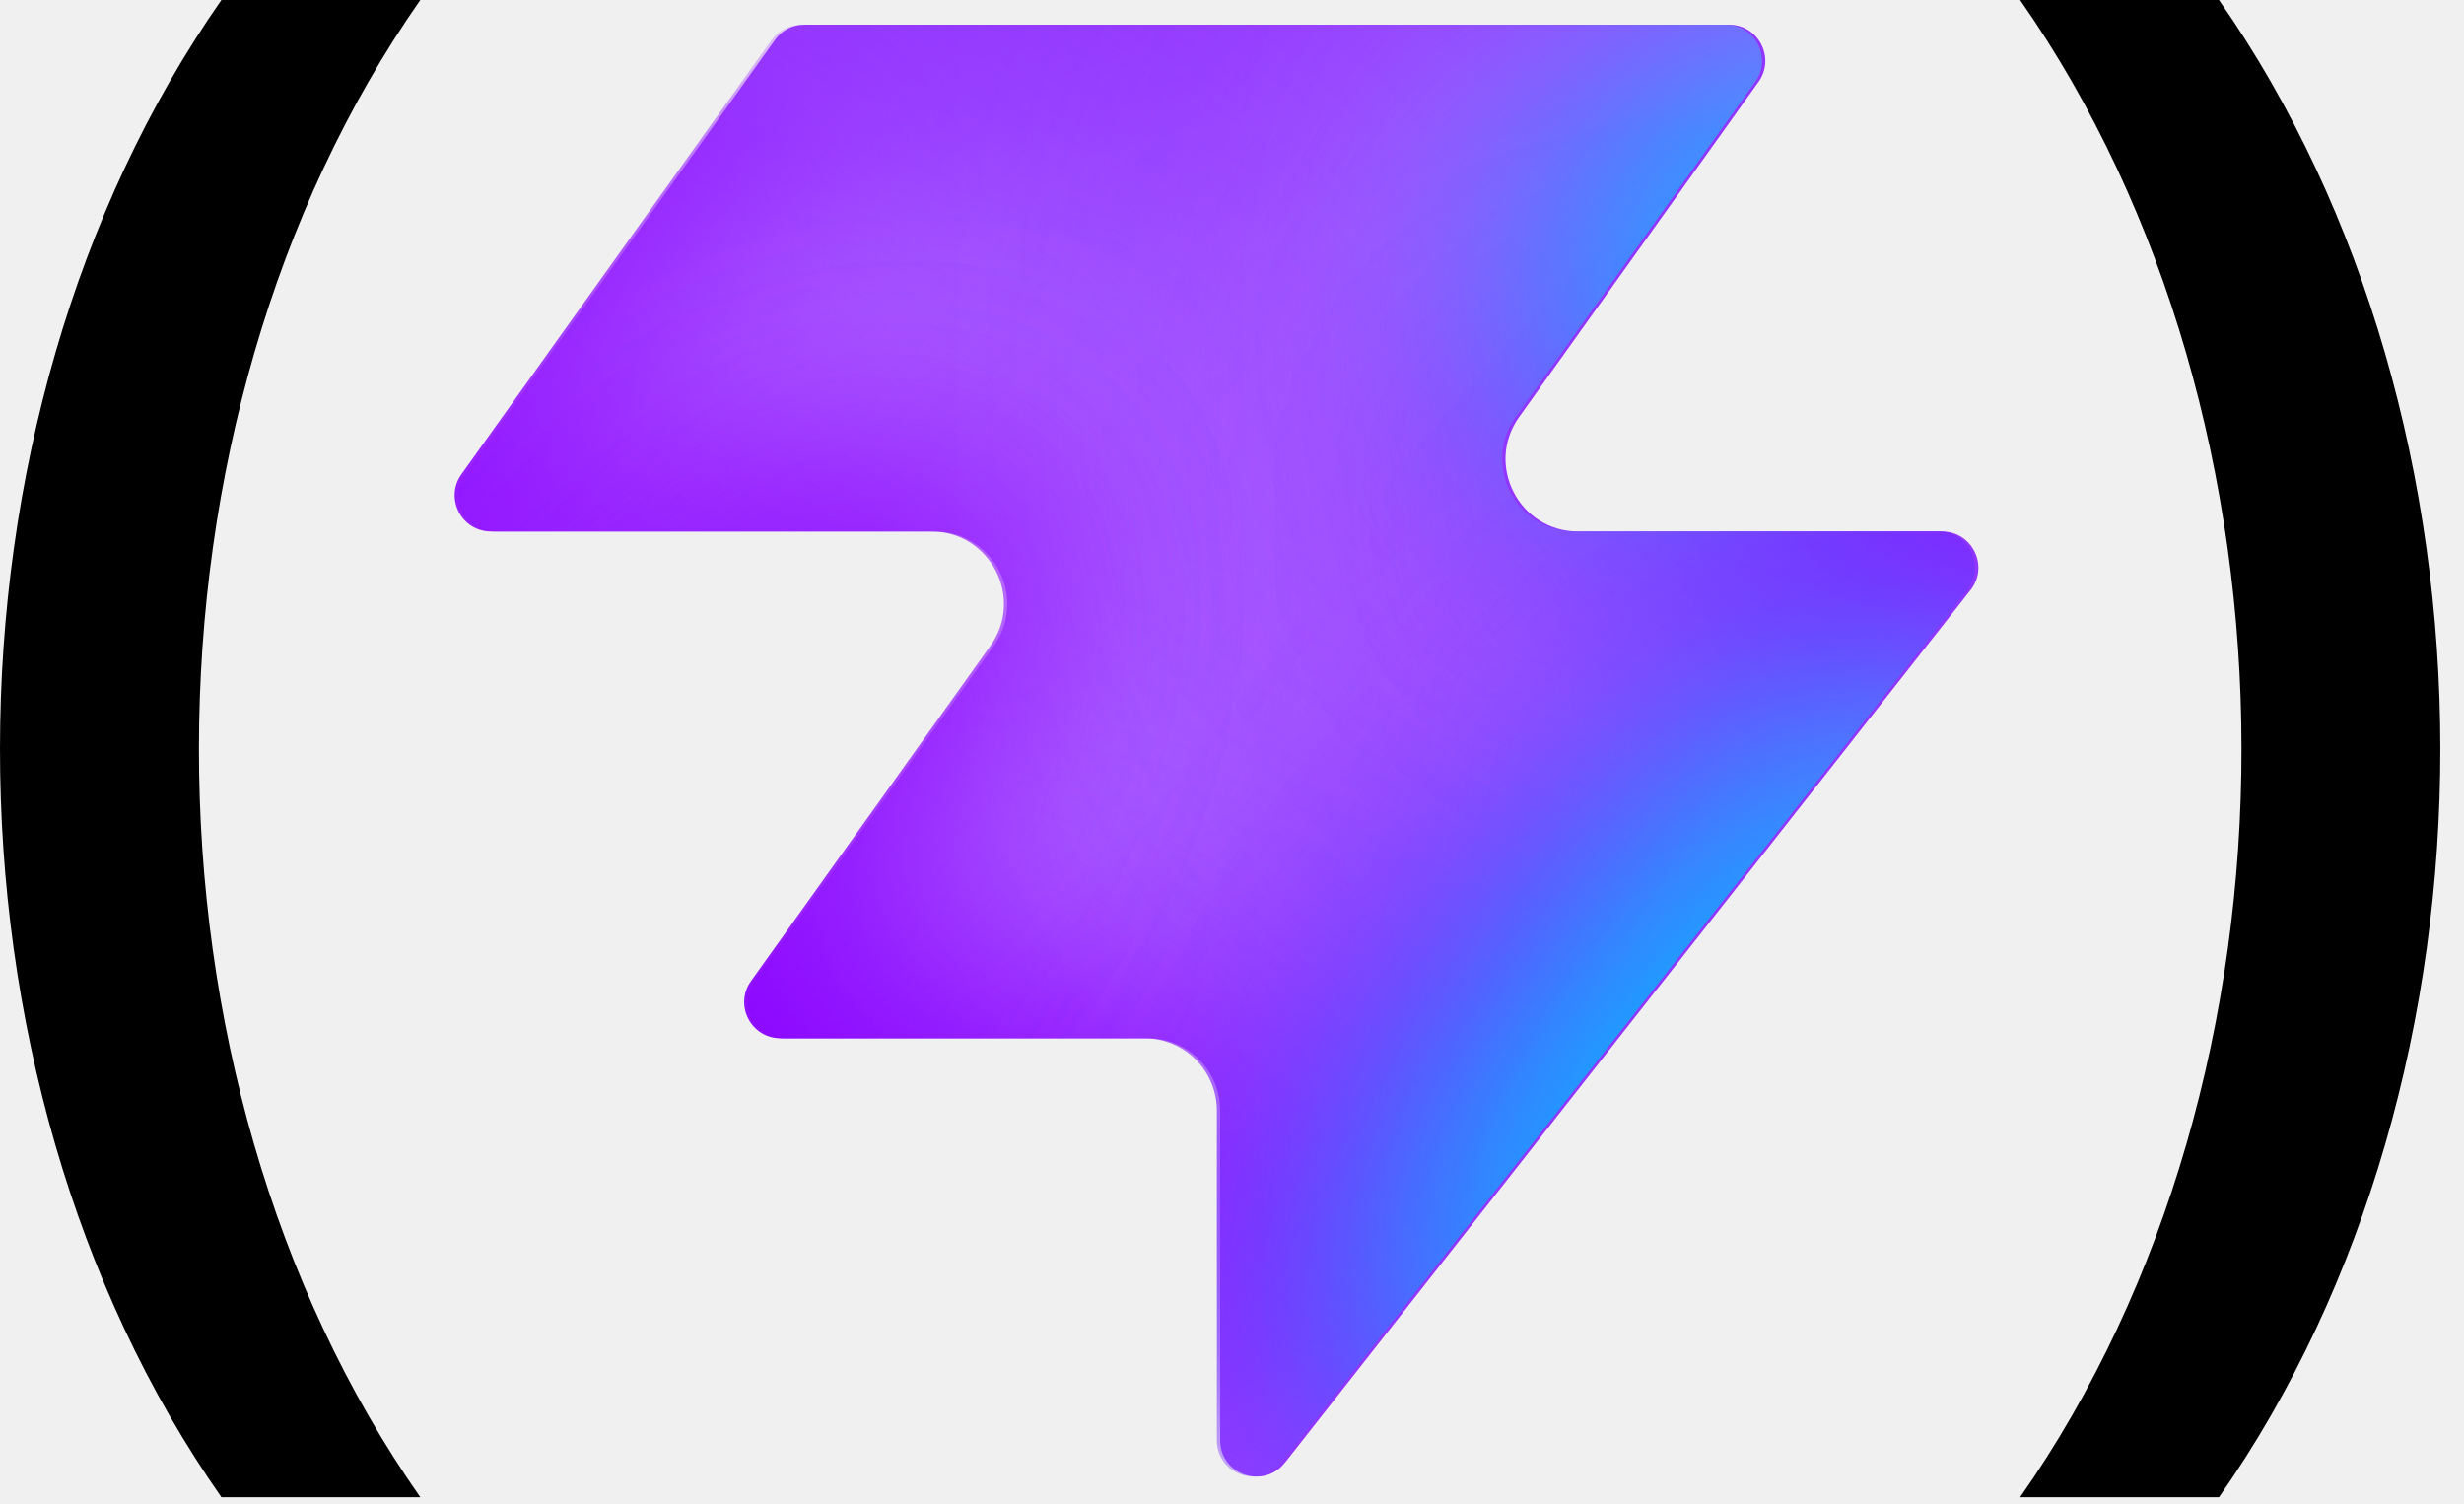
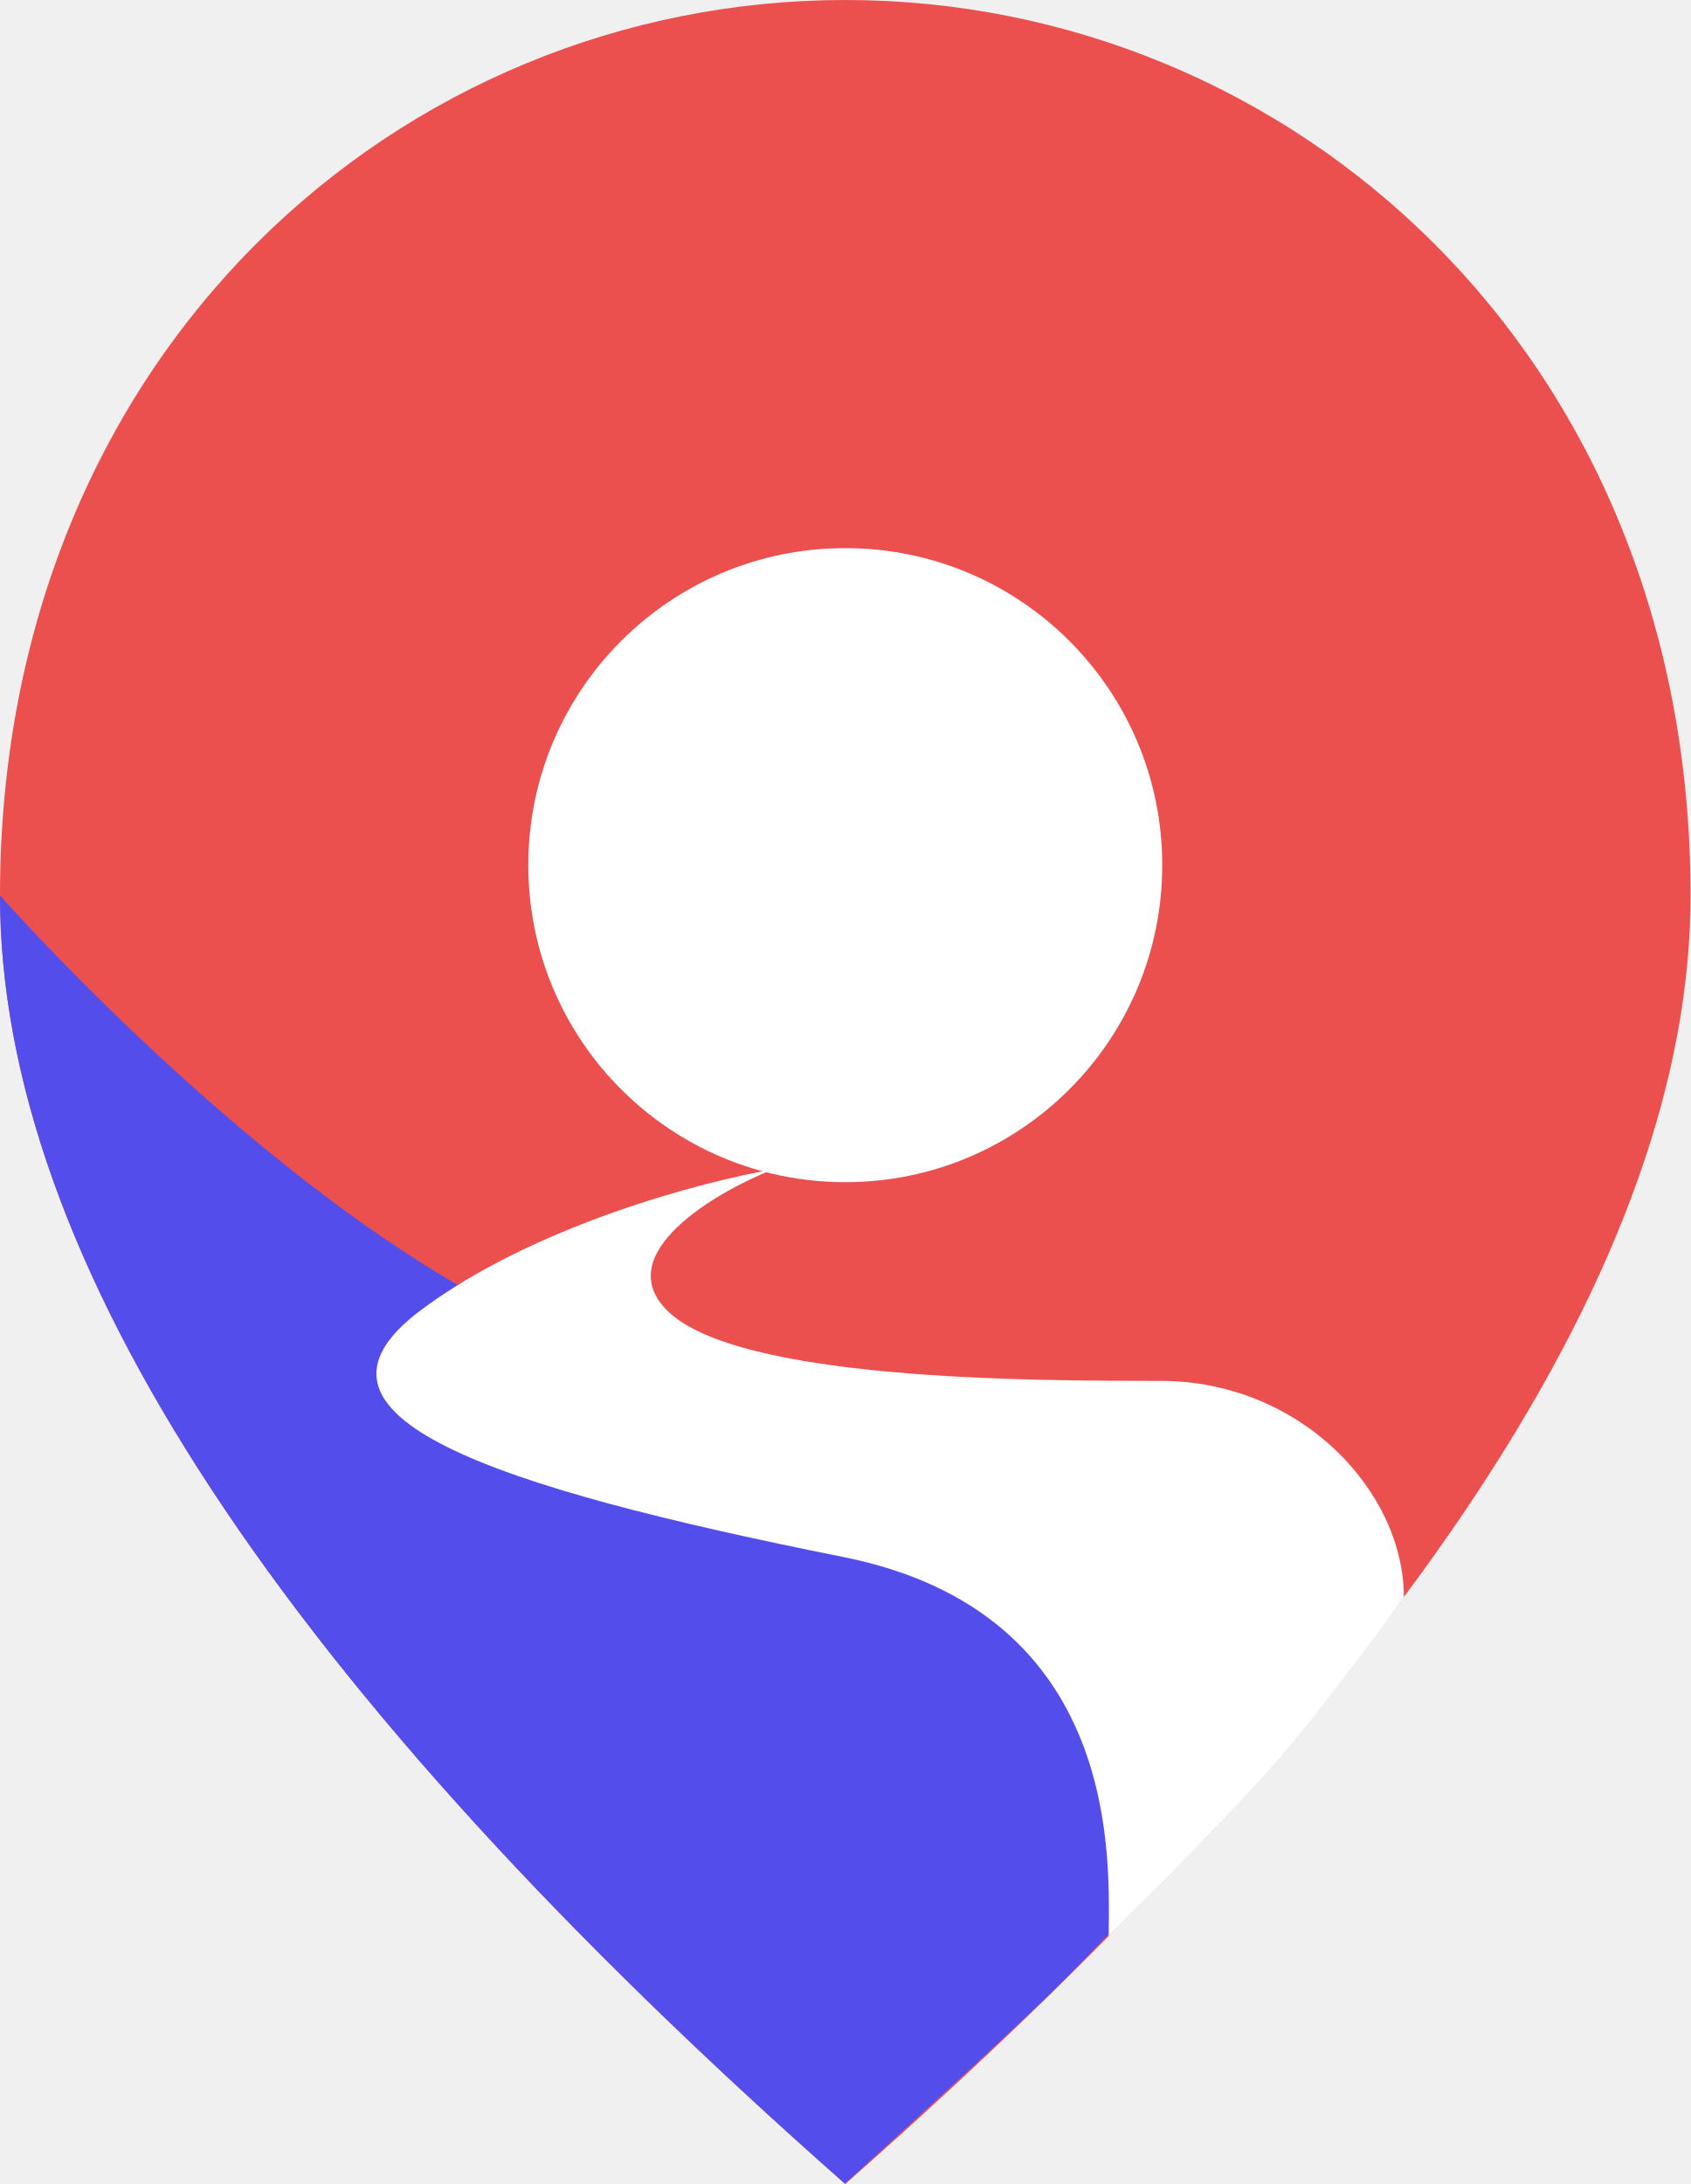
- <svg xmlns="http://www.w3.org/2000/svg" width="77" height="47" fill="none" aria-labelledby="vite-logo-title" viewBox="0 0 77 47">
-   <style>.parenthesis{fill:#000}@media (prefers-color-scheme:dark){.parenthesis{fill:#fff}}</style>
-   <path fill="#9135ff" d="M40.151 45.71c-.663.844-2.02.374-2.02-.699V34.708a2.26 2.26 0 0 0-2.262-2.262H24.493c-.92 0-1.457-1.04-.92-1.788l7.479-10.471c1.07-1.498 0-3.578-1.842-3.578H15.443c-.92 0-1.456-1.04-.92-1.788l9.696-13.576c.213-.297.556-.474.92-.474h28.894c.92 0 1.456 1.04.92 1.788l-7.48 10.472c-1.07 1.497 0 3.578 1.842 3.578h11.376c.944 0 1.474 1.087.89 1.83L40.153 45.712z" />
-   <mask id="a" width="48" height="47" x="14" y="0" maskUnits="userSpaceOnUse" style="mask-type:alpha">
-     <path fill="#000" d="M40.047 45.71c-.663.843-2.02.374-2.02-.699V34.708a2.26 2.26 0 0 0-2.262-2.262H24.389c-.92 0-1.457-1.04-.92-1.788l7.479-10.472c1.07-1.497 0-3.578-1.842-3.578H15.34c-.92 0-1.456-1.04-.92-1.788l9.696-13.575c.213-.297.556-.474.92-.474H53.93c.92 0 1.456 1.04.92 1.788L47.37 13.03c-1.07 1.498 0 3.578 1.842 3.578h11.376c.944 0 1.474 1.088.89 1.831L40.049 45.712z" />
-   </mask>
-   <g mask="url(#a)">
-     <g filter="url(#b)">
-       <ellipse cx="5.508" cy="14.704" fill="#eee6ff" rx="5.508" ry="14.704" transform="rotate(269.814 20.96 11.29)scale(-1 1)" />
-     </g>
-     <g filter="url(#c)">
-       <ellipse cx="10.399" cy="29.851" fill="#eee6ff" rx="10.399" ry="29.851" transform="rotate(89.814 -16.902 -8.275)scale(1 -1)" />
-     </g>
-     <g filter="url(#d)">
-       <ellipse cx="5.508" cy="30.487" fill="#8900ff" rx="5.508" ry="30.487" transform="rotate(89.814 -19.197 -7.127)scale(1 -1)" />
-     </g>
-     <g filter="url(#e)">
-       <ellipse cx="5.508" cy="30.599" fill="#8900ff" rx="5.508" ry="30.599" transform="rotate(89.814 -25.928 4.177)scale(1 -1)" />
-     </g>
-     <g filter="url(#f)">
-       <ellipse cx="5.508" cy="30.599" fill="#8900ff" rx="5.508" ry="30.599" transform="rotate(89.814 -25.738 5.52)scale(1 -1)" />
-     </g>
-     <g filter="url(#g)">
-       <ellipse cx="14.072" cy="22.078" fill="#eee6ff" rx="14.072" ry="22.078" transform="rotate(93.35 31.245 55.578)scale(-1 1)" />
-     </g>
-     <g filter="url(#h)">
-       <ellipse cx="3.47" cy="21.501" fill="#8900ff" rx="3.47" ry="21.501" transform="rotate(89.009 35.419 55.202)scale(-1 1)" />
-     </g>
-     <g filter="url(#i)">
-       <ellipse cx="3.47" cy="21.501" fill="#8900ff" rx="3.47" ry="21.501" transform="rotate(89.009 35.419 55.202)scale(-1 1)" />
-     </g>
-     <g filter="url(#j)">
-       <ellipse cx="14.592" cy="9.743" fill="#8900ff" rx="4.407" ry="29.108" transform="rotate(39.51 14.592 9.743)" />
-     </g>
-     <g filter="url(#k)">
-       <ellipse cx="61.728" cy="-5.321" fill="#8900ff" rx="4.407" ry="29.108" transform="rotate(37.892 61.728 -5.32)" />
-     </g>
-     <g filter="url(#l)">
-       <ellipse cx="55.618" cy="7.104" fill="#00c2ff" rx="5.971" ry="9.665" transform="rotate(37.892 55.618 7.104)" />
-     </g>
-     <g filter="url(#m)">
-       <ellipse cx="12.326" cy="39.103" fill="#8900ff" rx="4.407" ry="29.108" transform="rotate(37.892 12.326 39.103)" />
-     </g>
-     <g filter="url(#n)">
-       <ellipse cx="12.326" cy="39.103" fill="#8900ff" rx="4.407" ry="29.108" transform="rotate(37.892 12.326 39.103)" />
-     </g>
-     <g filter="url(#o)">
-       <ellipse cx="49.857" cy="30.678" fill="#8900ff" rx="4.407" ry="29.108" transform="rotate(37.892 49.857 30.678)" />
-     </g>
-     <g filter="url(#p)">
-       <ellipse cx="52.623" cy="33.171" fill="#00c2ff" rx="5.971" ry="15.297" transform="rotate(37.892 52.623 33.17)" />
+ <svg xmlns="http://www.w3.org/2000/svg" id="_레이어_2" data-name="레이어 2" viewBox="0 0 24 31">
+   <defs>
+     <style>
+       .cls-1 {
+         fill: #534eeb;
+       }
+ 
+       .cls-2 {
+         fill: #fff;
+       }
+ 
+       .cls-3 {
+         fill: #eb504e;
+       }
+     </style>
+   </defs>
+   <g id="_레이어_1-2" data-name="레이어 1">
+     <g>
+       <path class="cls-3" d="M0,12.71C0,4.99,5.7,0,12,0s12,4.99,12,12.71c0,5.15-4,11.24-12,18.29C4.01,23.95,0,17.86,0,12.71Z" />
+       <path class="cls-1" d="M12,31C4.01,23.95,0,17.86,0,12.71c0,0,4.68,5.32,8.68,6.51s11.25,3.44,11.25,3.44c0,0-3.37,4.09-5.26,5.87-.93.88-2.67,2.46-2.67,2.46Z" />
+       <circle class="cls-2" cx="12" cy="12.28" r="4.5" />
+       <path class="cls-2" d="M11.97,22.1c4,.8,3.77,4.38,3.77,5.38,0,0,1.51-1.51,2.25-2.33s1.94-2.48,1.94-2.48c0-1.5-1.46-3.07-3.46-3.07-1.8,0-6,0-7-1-.8-.8.67-1.67,1.5-2-1,.17-3.4.8-5,2-2,1.5,1,2.5,6,3.5Z" />
    </g>
  </g>
-   <path d="M6.919 0c-9.198 13.166-9.252 33.575 0 46.789h6.215c-9.25-13.214-9.196-33.623 0-46.789zm62.424 0h-6.215c9.198 13.166 9.252 33.575 0 46.789h6.215c9.25-13.214 9.196-33.623 0-46.789" class="parenthesis" />
-   <defs>
-     <filter id="b" width="60.045" height="41.654" x="-5.564" y="16.92" color-interpolation-filters="sRGB" filterUnits="userSpaceOnUse">
-       <feFlood flood-opacity="0" result="BackgroundImageFix" />
-       <feBlend in="SourceGraphic" in2="BackgroundImageFix" result="shape" />
-       <feGaussianBlur result="effect1_foregroundBlur_2002_17286" stdDeviation="7.659" />
-     </filter>
-     <filter id="c" width="90.34" height="51.437" x="-40.407" y="-6.762" color-interpolation-filters="sRGB" filterUnits="userSpaceOnUse">
-       <feFlood flood-opacity="0" result="BackgroundImageFix" />
-       <feBlend in="SourceGraphic" in2="BackgroundImageFix" result="shape" />
-       <feGaussianBlur result="effect1_foregroundBlur_2002_17286" stdDeviation="7.659" />
-     </filter>
-     <filter id="d" width="79.355" height="29.4" x="-35.435" y="2.801" color-interpolation-filters="sRGB" filterUnits="userSpaceOnUse">
-       <feFlood flood-opacity="0" result="BackgroundImageFix" />
-       <feBlend in="SourceGraphic" in2="BackgroundImageFix" result="shape" />
-       <feGaussianBlur result="effect1_foregroundBlur_2002_17286" stdDeviation="4.596" />
-     </filter>
-     <filter id="e" width="79.579" height="29.4" x="-30.84" y="20.8" color-interpolation-filters="sRGB" filterUnits="userSpaceOnUse">
-       <feFlood flood-opacity="0" result="BackgroundImageFix" />
-       <feBlend in="SourceGraphic" in2="BackgroundImageFix" result="shape" />
-       <feGaussianBlur result="effect1_foregroundBlur_2002_17286" stdDeviation="4.596" />
-     </filter>
-     <filter id="f" width="79.579" height="29.4" x="-29.307" y="21.949" color-interpolation-filters="sRGB" filterUnits="userSpaceOnUse">
-       <feFlood flood-opacity="0" result="BackgroundImageFix" />
-       <feBlend in="SourceGraphic" in2="BackgroundImageFix" result="shape" />
-       <feGaussianBlur result="effect1_foregroundBlur_2002_17286" stdDeviation="4.596" />
-     </filter>
-     <filter id="g" width="74.749" height="58.852" x="29.961" y="-17.13" color-interpolation-filters="sRGB" filterUnits="userSpaceOnUse">
-       <feFlood flood-opacity="0" result="BackgroundImageFix" />
-       <feBlend in="SourceGraphic" in2="BackgroundImageFix" result="shape" />
-       <feGaussianBlur result="effect1_foregroundBlur_2002_17286" stdDeviation="7.659" />
-     </filter>
-     <filter id="h" width="61.377" height="25.362" x="37.754" y="3.055" color-interpolation-filters="sRGB" filterUnits="userSpaceOnUse">
-       <feFlood flood-opacity="0" result="BackgroundImageFix" />
-       <feBlend in="SourceGraphic" in2="BackgroundImageFix" result="shape" />
-       <feGaussianBlur result="effect1_foregroundBlur_2002_17286" stdDeviation="4.596" />
-     </filter>
-     <filter id="i" width="61.377" height="25.362" x="37.754" y="3.055" color-interpolation-filters="sRGB" filterUnits="userSpaceOnUse">
-       <feFlood flood-opacity="0" result="BackgroundImageFix" />
-       <feBlend in="SourceGraphic" in2="BackgroundImageFix" result="shape" />
-       <feGaussianBlur result="effect1_foregroundBlur_2002_17286" stdDeviation="4.596" />
-     </filter>
-     <filter id="j" width="56.045" height="63.649" x="-13.43" y="-22.082" color-interpolation-filters="sRGB" filterUnits="userSpaceOnUse">
-       <feFlood flood-opacity="0" result="BackgroundImageFix" />
-       <feBlend in="SourceGraphic" in2="BackgroundImageFix" result="shape" />
-       <feGaussianBlur result="effect1_foregroundBlur_2002_17286" stdDeviation="4.596" />
-     </filter>
-     <filter id="k" width="54.814" height="64.646" x="34.321" y="-37.644" color-interpolation-filters="sRGB" filterUnits="userSpaceOnUse">
-       <feFlood flood-opacity="0" result="BackgroundImageFix" />
-       <feBlend in="SourceGraphic" in2="BackgroundImageFix" result="shape" />
-       <feGaussianBlur result="effect1_foregroundBlur_2002_17286" stdDeviation="4.596" />
-     </filter>
-     <filter id="l" width="33.541" height="35.313" x="38.847" y="-10.552" color-interpolation-filters="sRGB" filterUnits="userSpaceOnUse">
-       <feFlood flood-opacity="0" result="BackgroundImageFix" />
-       <feBlend in="SourceGraphic" in2="BackgroundImageFix" result="shape" />
-       <feGaussianBlur result="effect1_foregroundBlur_2002_17286" stdDeviation="4.596" />
-     </filter>
-     <filter id="m" width="54.814" height="64.646" x="-15.081" y="6.78" color-interpolation-filters="sRGB" filterUnits="userSpaceOnUse">
-       <feFlood flood-opacity="0" result="BackgroundImageFix" />
-       <feBlend in="SourceGraphic" in2="BackgroundImageFix" result="shape" />
-       <feGaussianBlur result="effect1_foregroundBlur_2002_17286" stdDeviation="4.596" />
-     </filter>
-     <filter id="n" width="54.814" height="64.646" x="-15.081" y="6.78" color-interpolation-filters="sRGB" filterUnits="userSpaceOnUse">
-       <feFlood flood-opacity="0" result="BackgroundImageFix" />
-       <feBlend in="SourceGraphic" in2="BackgroundImageFix" result="shape" />
-       <feGaussianBlur result="effect1_foregroundBlur_2002_17286" stdDeviation="4.596" />
-     </filter>
-     <filter id="o" width="54.814" height="64.646" x="22.45" y="-1.645" color-interpolation-filters="sRGB" filterUnits="userSpaceOnUse">
-       <feFlood flood-opacity="0" result="BackgroundImageFix" />
-       <feBlend in="SourceGraphic" in2="BackgroundImageFix" result="shape" />
-       <feGaussianBlur result="effect1_foregroundBlur_2002_17286" stdDeviation="4.596" />
-     </filter>
-     <filter id="p" width="39.409" height="43.623" x="32.919" y="11.36" color-interpolation-filters="sRGB" filterUnits="userSpaceOnUse">
-       <feFlood flood-opacity="0" result="BackgroundImageFix" />
-       <feBlend in="SourceGraphic" in2="BackgroundImageFix" result="shape" />
-       <feGaussianBlur result="effect1_foregroundBlur_2002_17286" stdDeviation="4.596" />
-     </filter>
-   </defs>
</svg>
